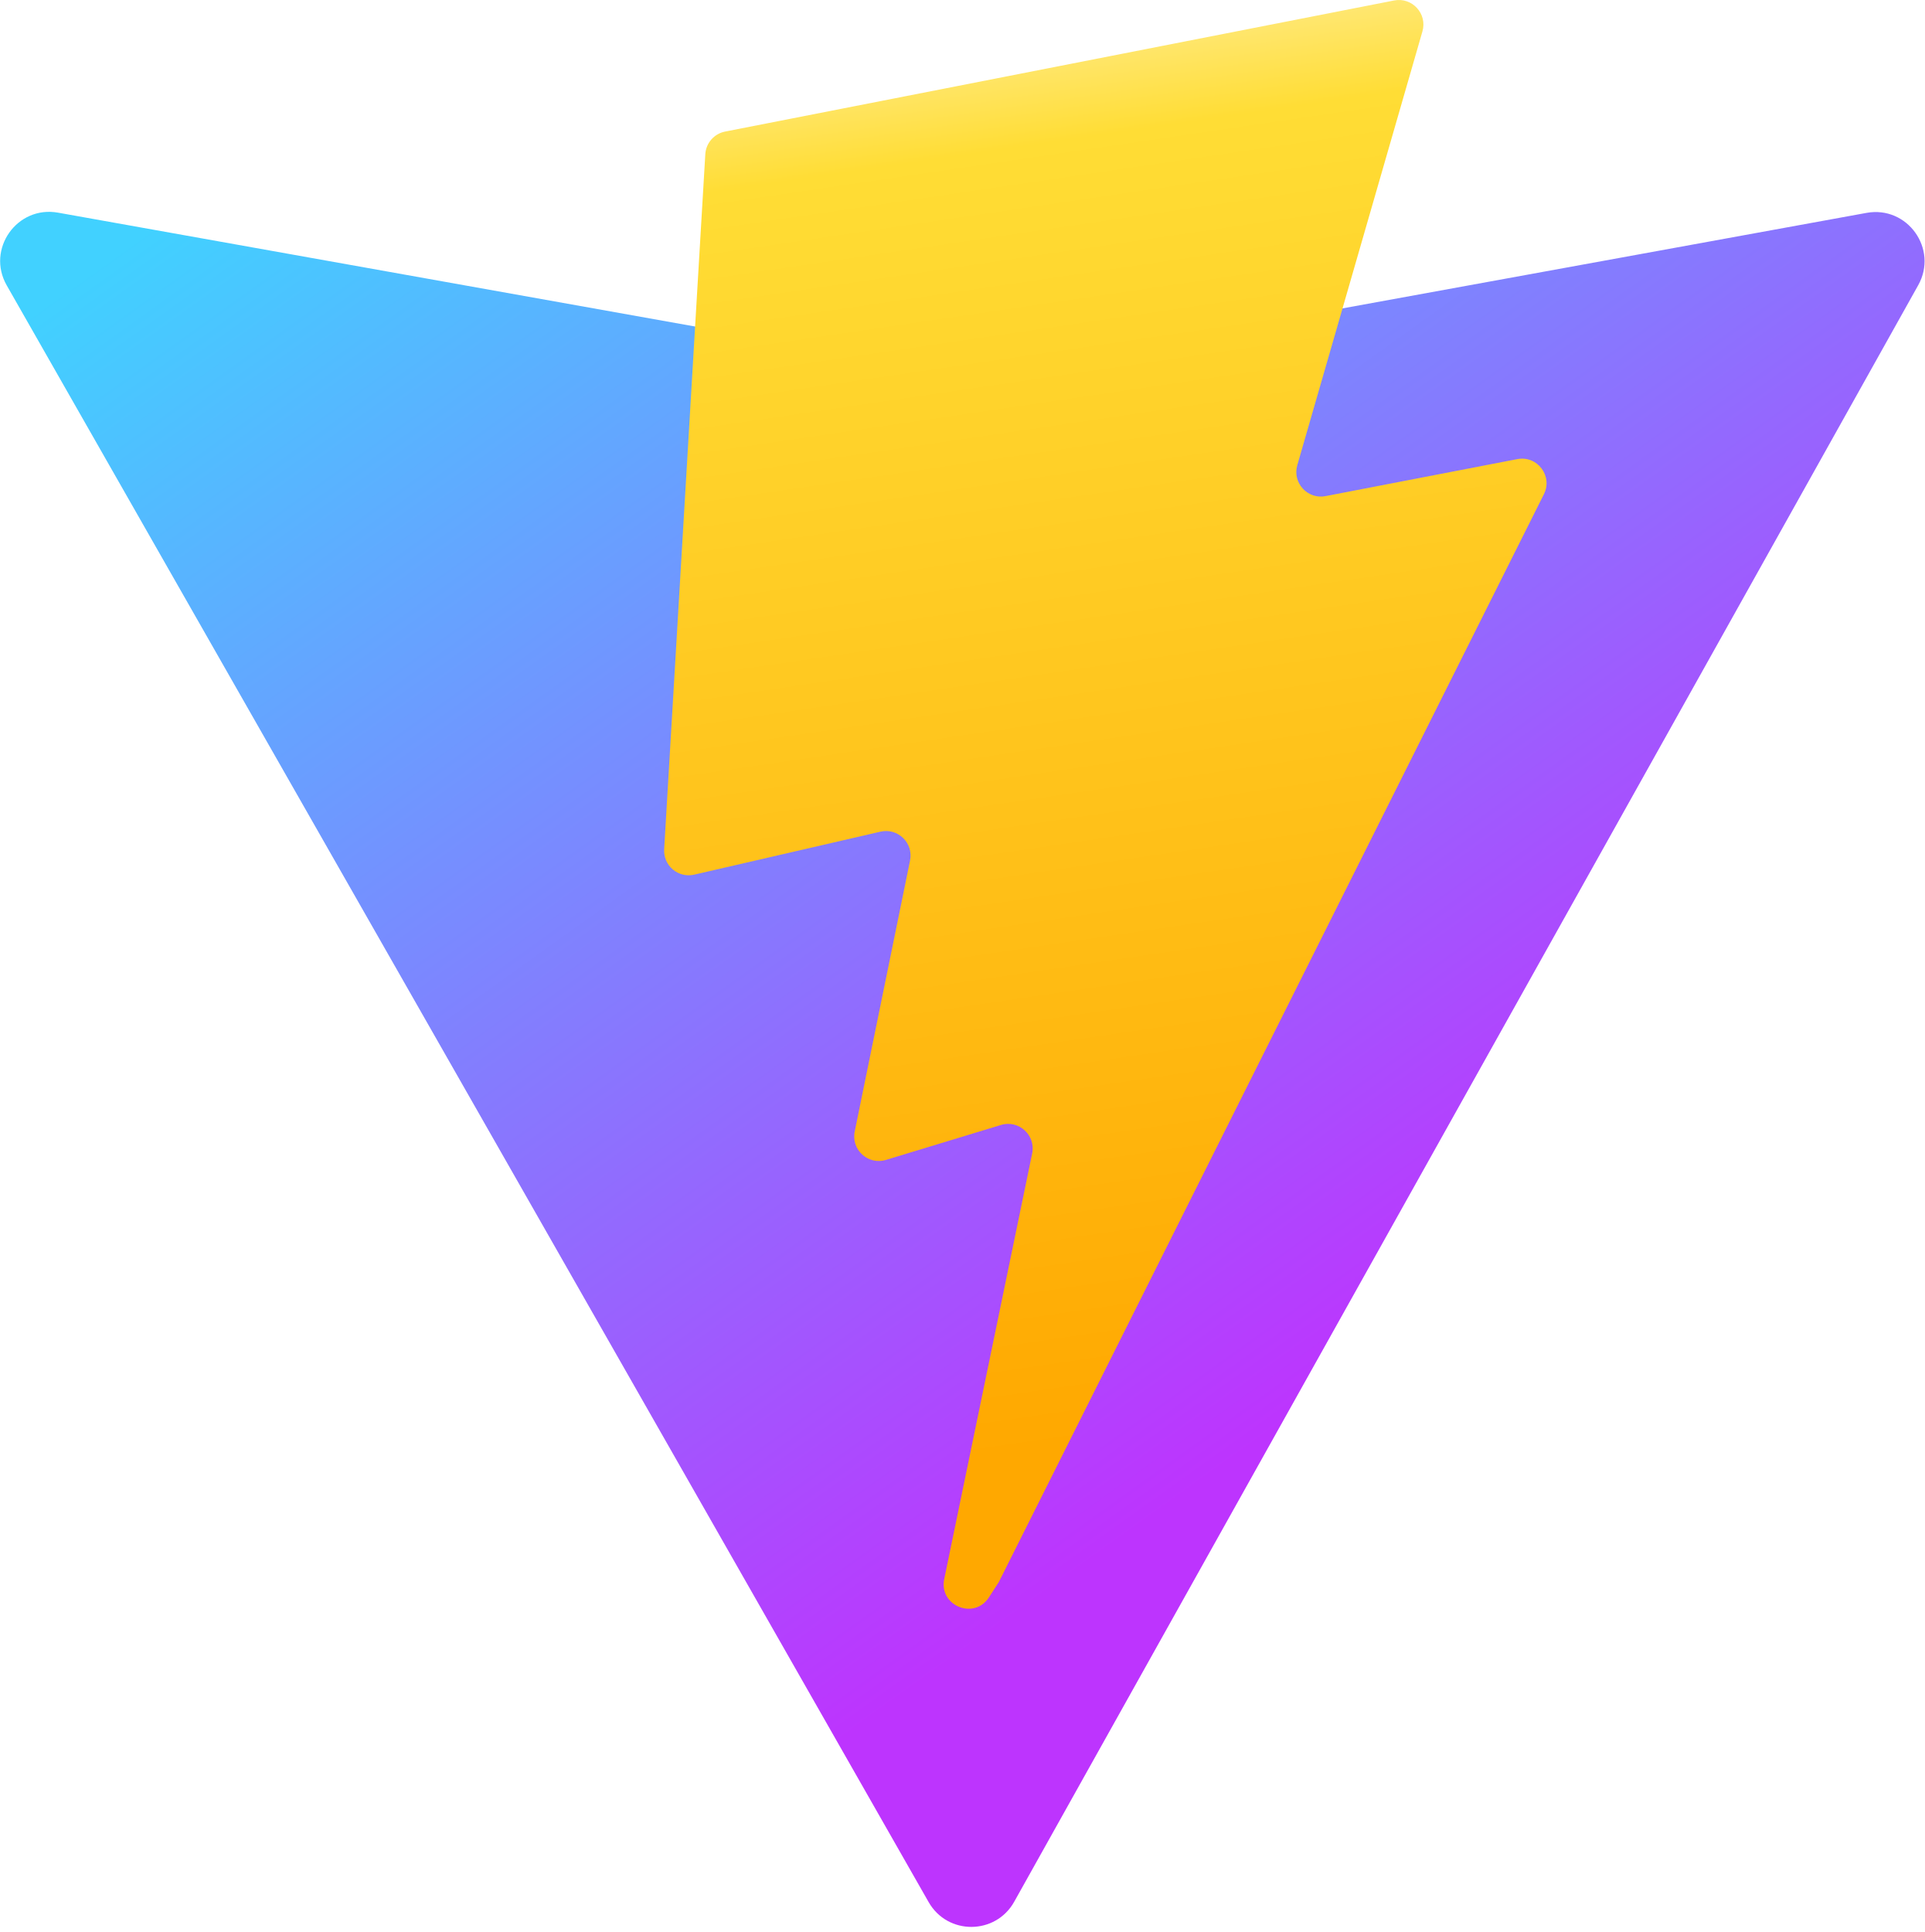
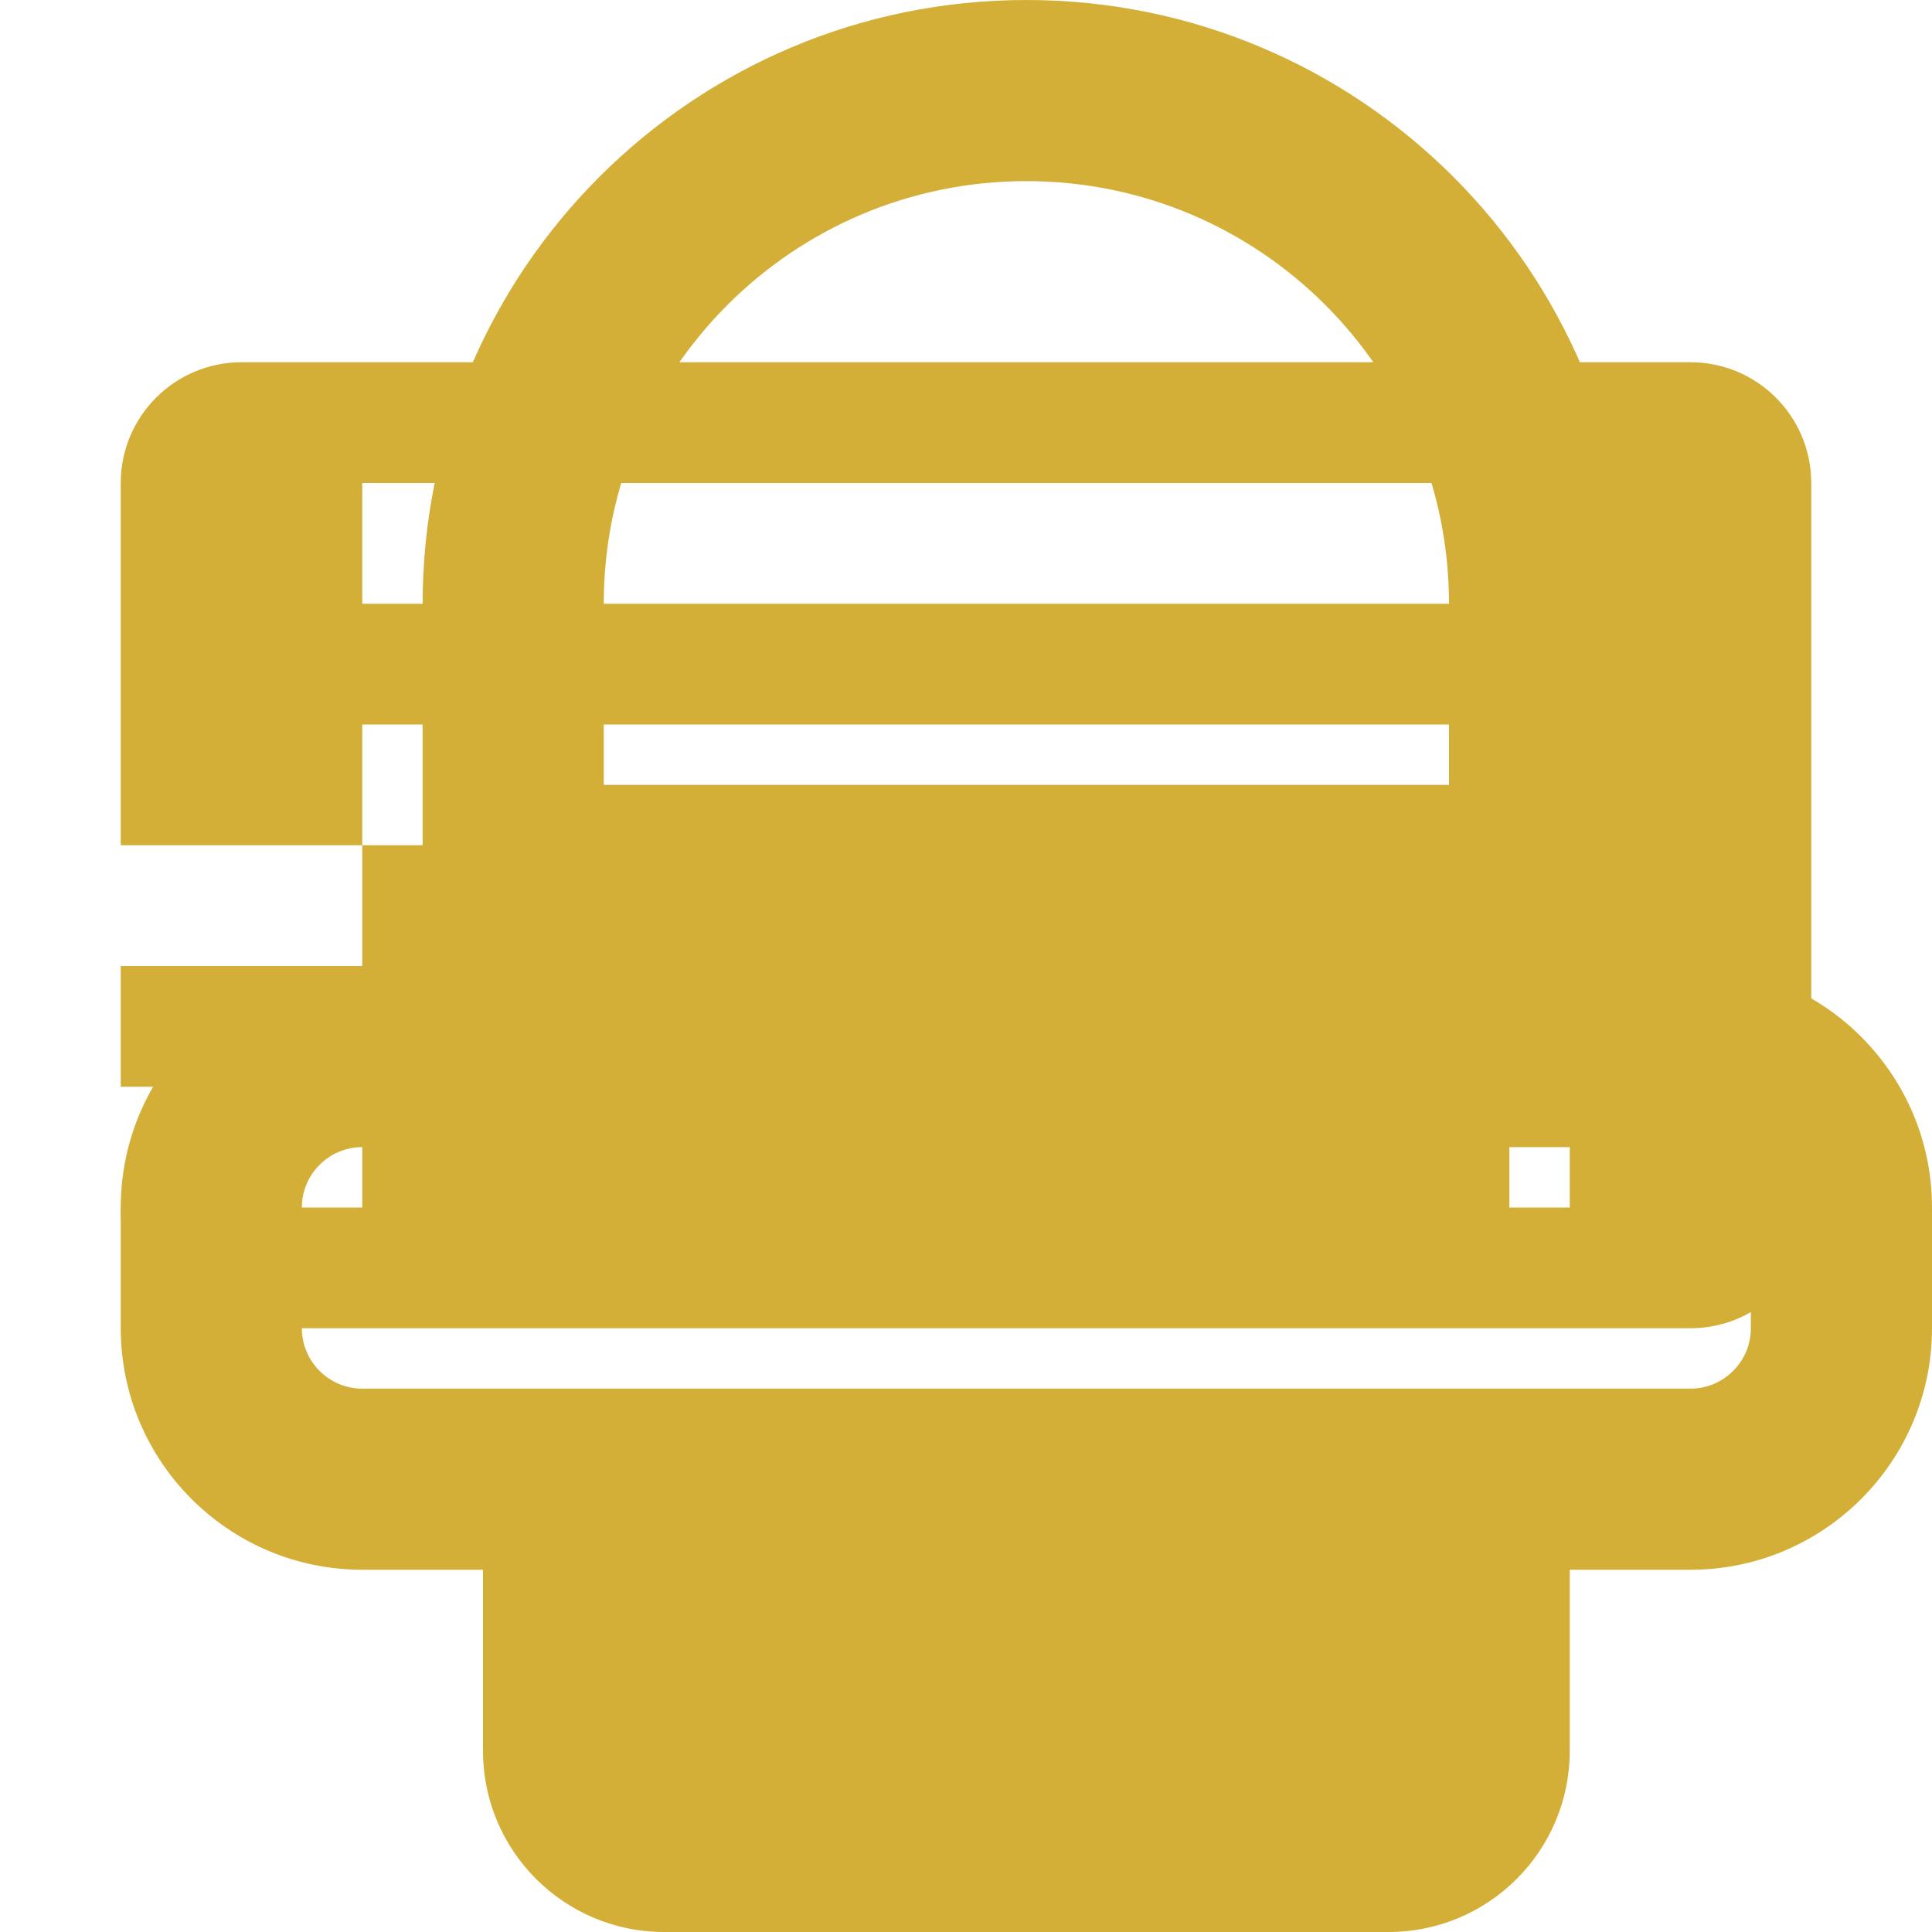
- <svg xmlns="http://www.w3.org/2000/svg" aria-hidden="true" role="img" class="iconify iconify--logos" width="31.88" height="32" preserveAspectRatio="xMidYMid meet" viewBox="0 0 256 257">
-   <defs>
-     <linearGradient id="IconifyId1813088fe1fbc01fb466" x1="-.828%" x2="57.636%" y1="7.652%" y2="78.411%">
-       <stop offset="0%" stop-color="#41D1FF" />
-       <stop offset="100%" stop-color="#BD34FE" />
-     </linearGradient>
-     <linearGradient id="IconifyId1813088fe1fbc01fb467" x1="43.376%" x2="50.316%" y1="2.242%" y2="89.03%">
-       <stop offset="0%" stop-color="#FFEA83" />
-       <stop offset="8.333%" stop-color="#FFDD35" />
-       <stop offset="100%" stop-color="#FFA800" />
-     </linearGradient>
-   </defs>
-   <path fill="url(#IconifyId1813088fe1fbc01fb466)" d="M255.153 37.938L134.897 252.976c-2.483 4.44-8.862 4.466-11.382.048L.875 37.958c-2.746-4.814 1.371-10.646 6.827-9.67l120.385 21.517a6.537 6.537 0 0 0 2.322-.004l117.867-21.483c5.438-.991 9.574 4.796 6.877 9.62Z" />
-   <path fill="url(#IconifyId1813088fe1fbc01fb467)" d="M185.432.063L96.44 17.501a3.268 3.268 0 0 0-2.634 3.014l-5.474 92.456a3.268 3.268 0 0 0 3.997 3.378l24.777-5.718c2.318-.535 4.413 1.507 3.936 3.838l-7.361 36.047c-.495 2.426 1.782 4.5 4.151 3.78l15.304-4.649c2.372-.72 4.652 1.36 4.15 3.788l-11.698 56.621c-.732 3.542 3.979 5.473 5.943 2.437l1.313-2.028l72.516-144.72c1.215-2.423-.88-5.186-3.54-4.672l-25.505 4.922c-2.396.462-4.435-1.77-3.759-4.114l16.646-57.705c.677-2.35-1.37-4.583-3.769-4.113Z" />
+ <svg xmlns="http://www.w3.org/2000/svg" viewBox="0 0 512 512">
+   <path fill="#d4af37" d="M400 192H32V160H400V192ZM32 256H400V224H32V256ZM32 320H400V288H32V320ZM448 352H64C46.33 352 32 337.67 32 320V128C32 110.33 46.33 96 64 96H448C465.67 96 480 110.33 480 128V320C480 337.67 465.67 352 448 352ZM416 128H96V320H416V128Z" />
+   <path fill="#d4af37" d="M112 160C112 71.63 183.6 0 272 0C360.4 0 432 71.63 432 160V256H112V160ZM272 48C210.1 48 160 98.14 160 160V208H384V160C384 98.14 333.9 48 272 48Z" />
+   <path fill="#d4af37" d="M448 256C483.3 256 512 284.7 512 320V352C512 387.3 483.3 416 448 416H416V464C416 490.5 394.5 512 368 512H176C149.5 512 128 490.5 128 464V416H96C60.65 416 32 387.3 32 352V320C32 284.7 60.65 256 96 256H448ZM448 368C456.8 368 464 360.8 464 352V320C464 311.2 456.8 304 448 304H96C87.16 304 80 311.2 80 320V352C80 360.8 87.16 368 96 368H448Z" />
</svg>
